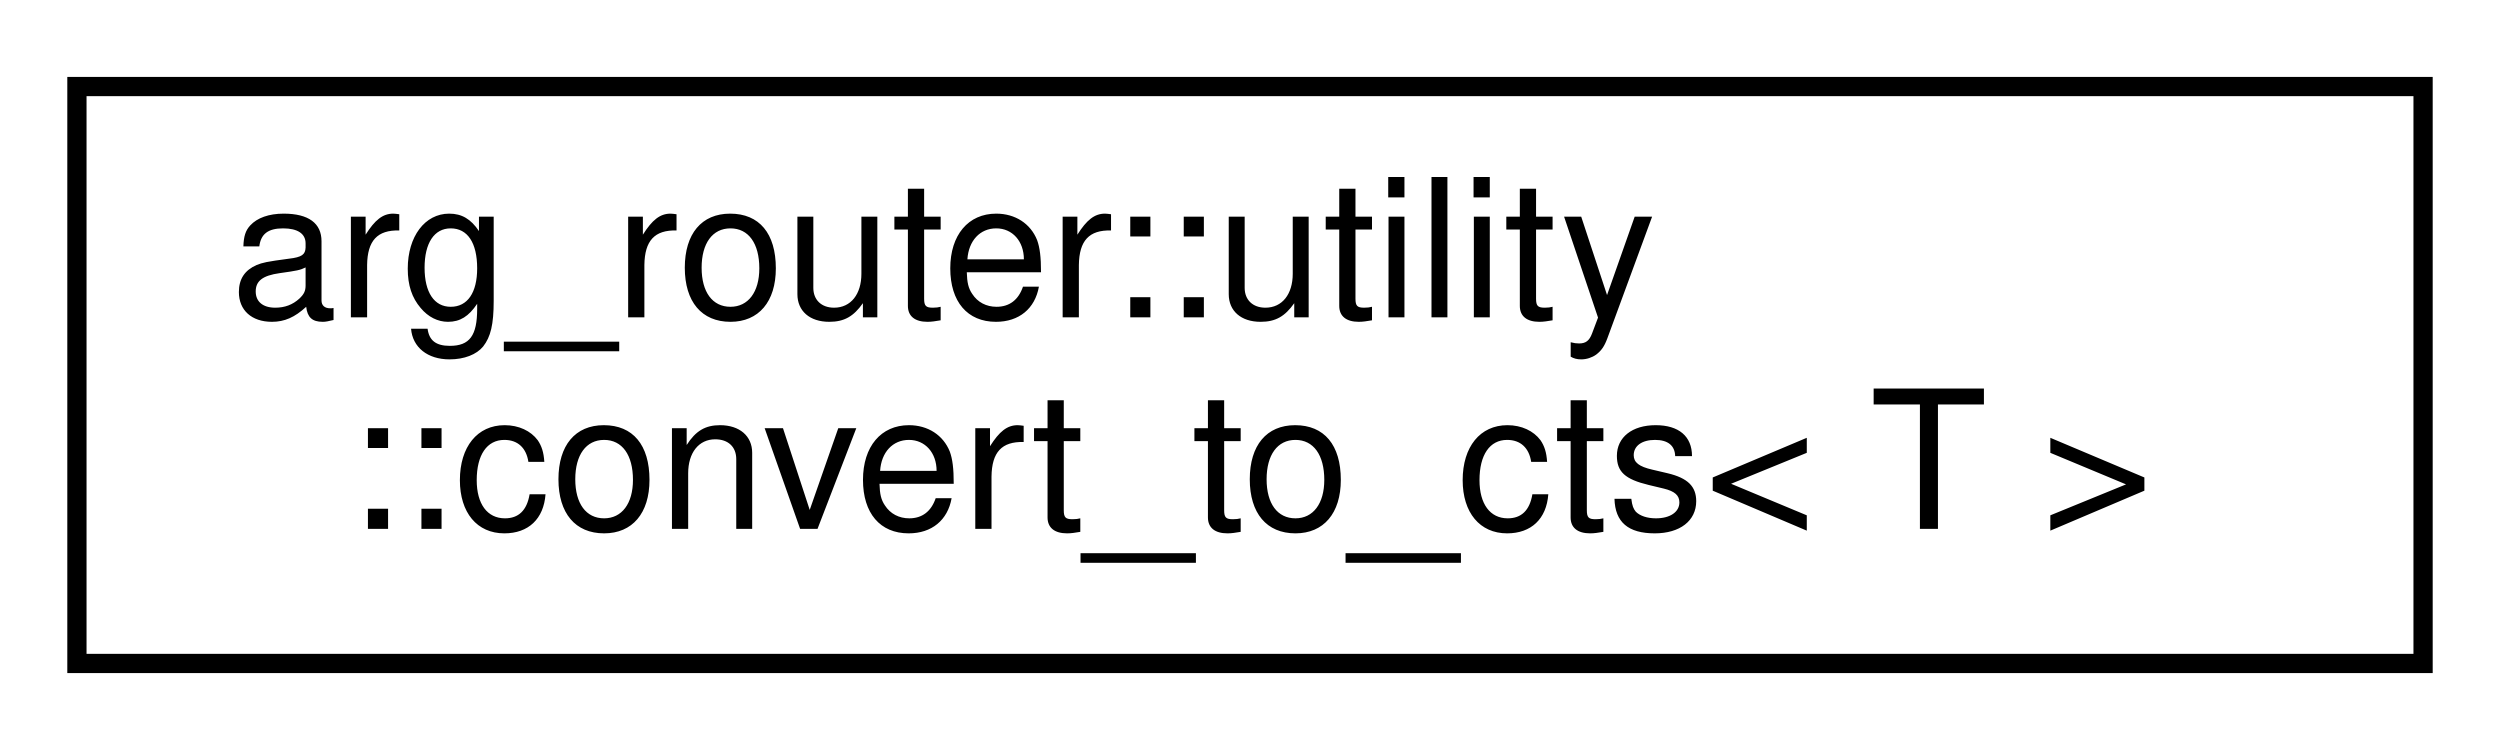
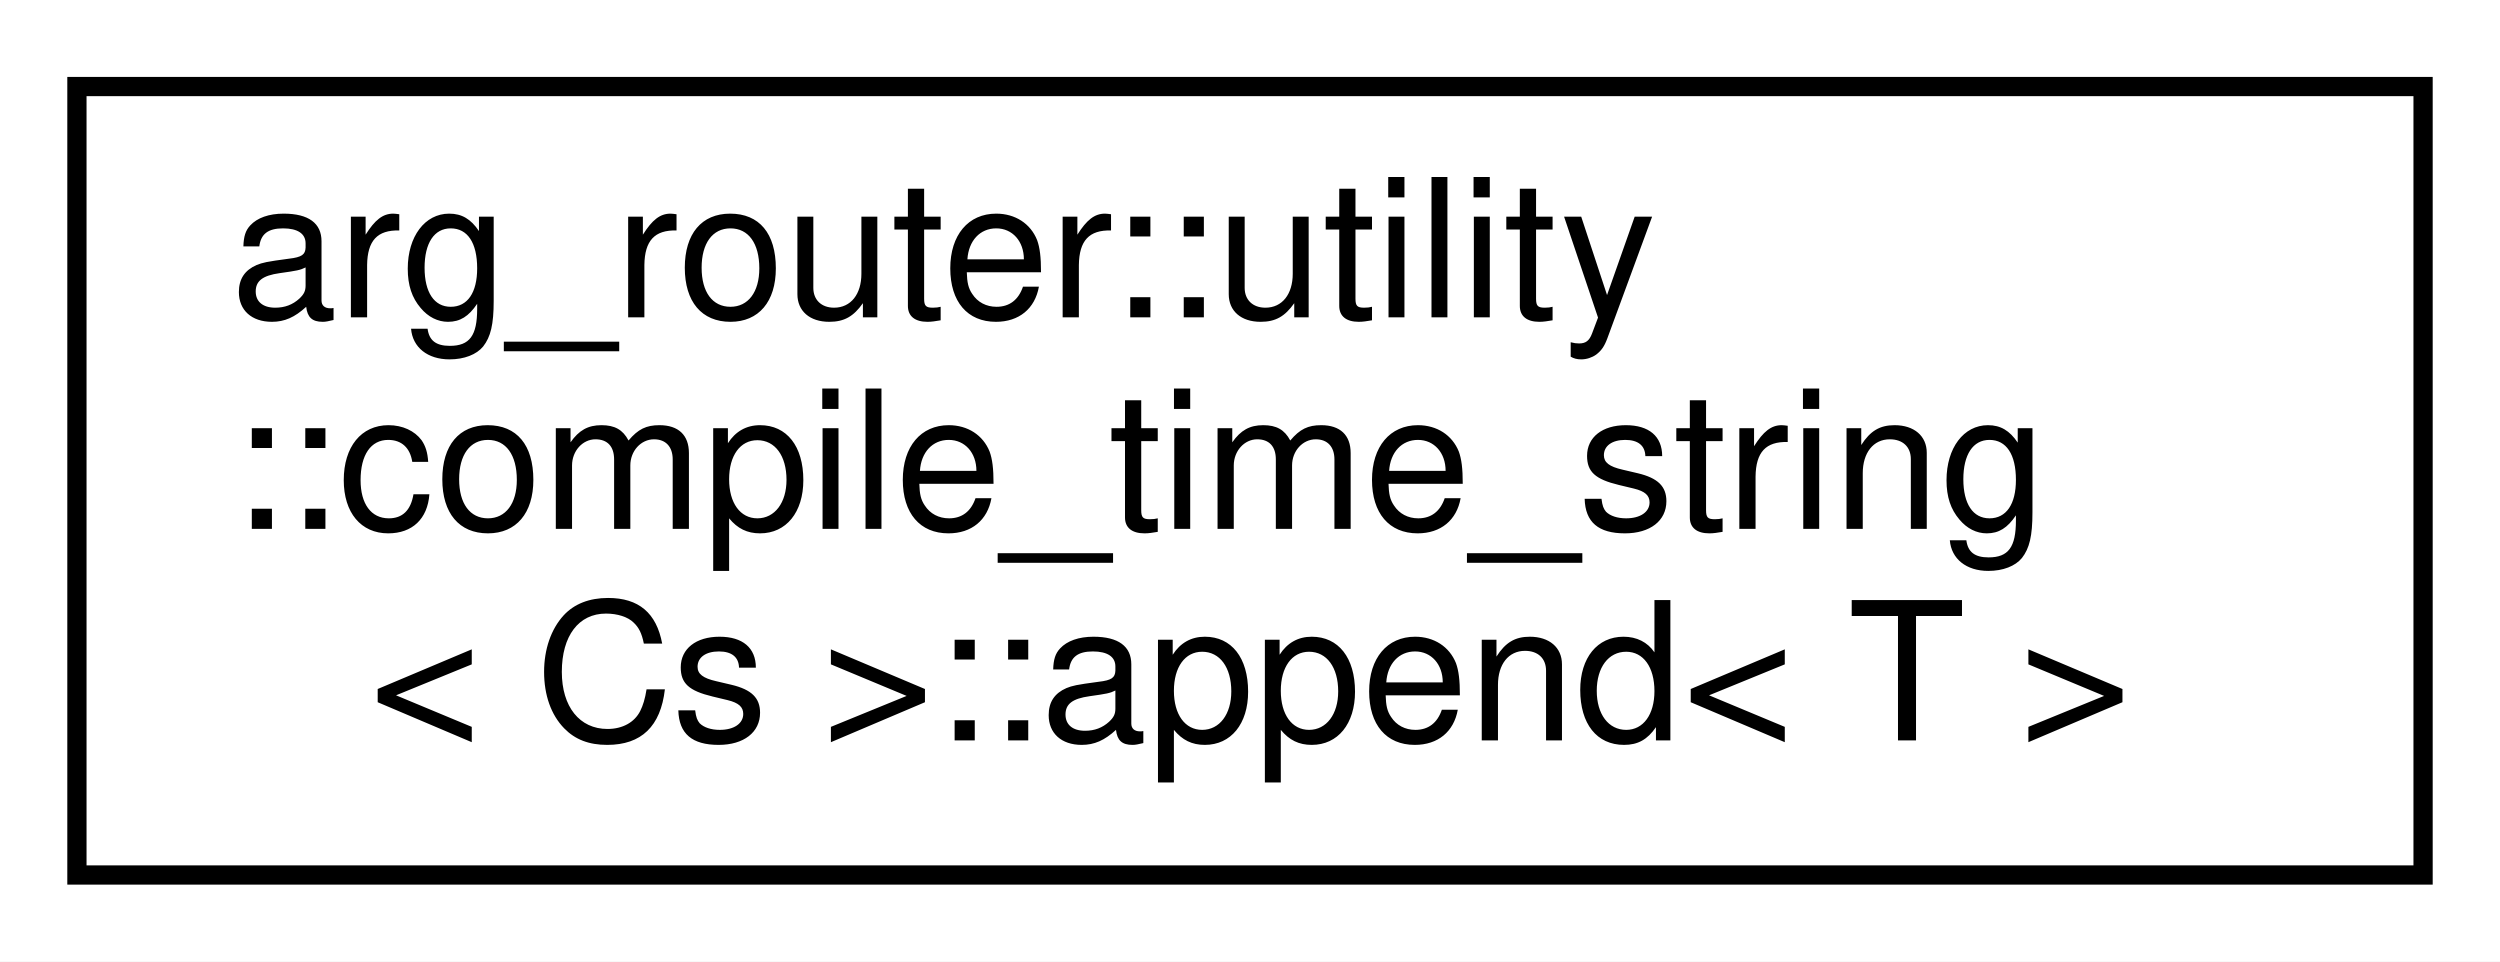
- <svg xmlns="http://www.w3.org/2000/svg" xmlns:xlink="http://www.w3.org/1999/xlink" width="130pt" height="39pt" viewBox="0.00 0.00 130.00 39.00">
-   <g id="graph0" class="graph" transform="scale(1 1) rotate(0) translate(4 35)">
-     <polygon fill="white" stroke="transparent" points="-4,4 -4,-35 126,-35 126,4 -4,4" />
+ <svg xmlns="http://www.w3.org/2000/svg" xmlns:xlink="http://www.w3.org/1999/xlink" width="130pt" height="50pt" viewBox="0.00 0.00 130.00 50.00">
+   <g id="graph0" class="graph" transform="scale(1 1) rotate(0) translate(4 46)">
+     <polygon fill="white" stroke="transparent" points="-4,4 -4,-46 126,-46 126,4 -4,4" />
    <g id="node1" class="node">
      <g id="a_node1">
-         <a xlink:href="structarg__router_1_1utility_1_1convert__to__cts.html" target="_top" xlink:title=" ">
-           <polygon fill="white" stroke="black" points="0,-0.5 0,-30.5 122,-30.5 122,-0.5 0,-0.5" />
-           <text text-anchor="start" x="8" y="-18.5" font-family="Helvetica,sans-Serif" font-size="10.00">arg_router::utility</text>
-           <text text-anchor="middle" x="61" y="-7.5" font-family="Helvetica,sans-Serif" font-size="10.00">::convert_to_cts&lt; T &gt;</text>
+         <a xlink:href="structarg__router_1_1utility_1_1compile__time__string_1_1append.html" target="_top" xlink:title=" ">
+           <polygon fill="white" stroke="black" points="0,-0.5 0,-41.5 122,-41.5 122,-0.5 0,-0.5" />
+           <text text-anchor="start" x="8" y="-29.5" font-family="Helvetica,sans-Serif" font-size="10.00">arg_router::utility</text>
+           <text text-anchor="start" x="8" y="-18.5" font-family="Helvetica,sans-Serif" font-size="10.00">::compile_time_string</text>
+           <text text-anchor="middle" x="61" y="-7.5" font-family="Helvetica,sans-Serif" font-size="10.00">&lt; Cs &gt;::append&lt; T &gt;</text>
        </a>
      </g>
    </g>
  </g>
</svg>
